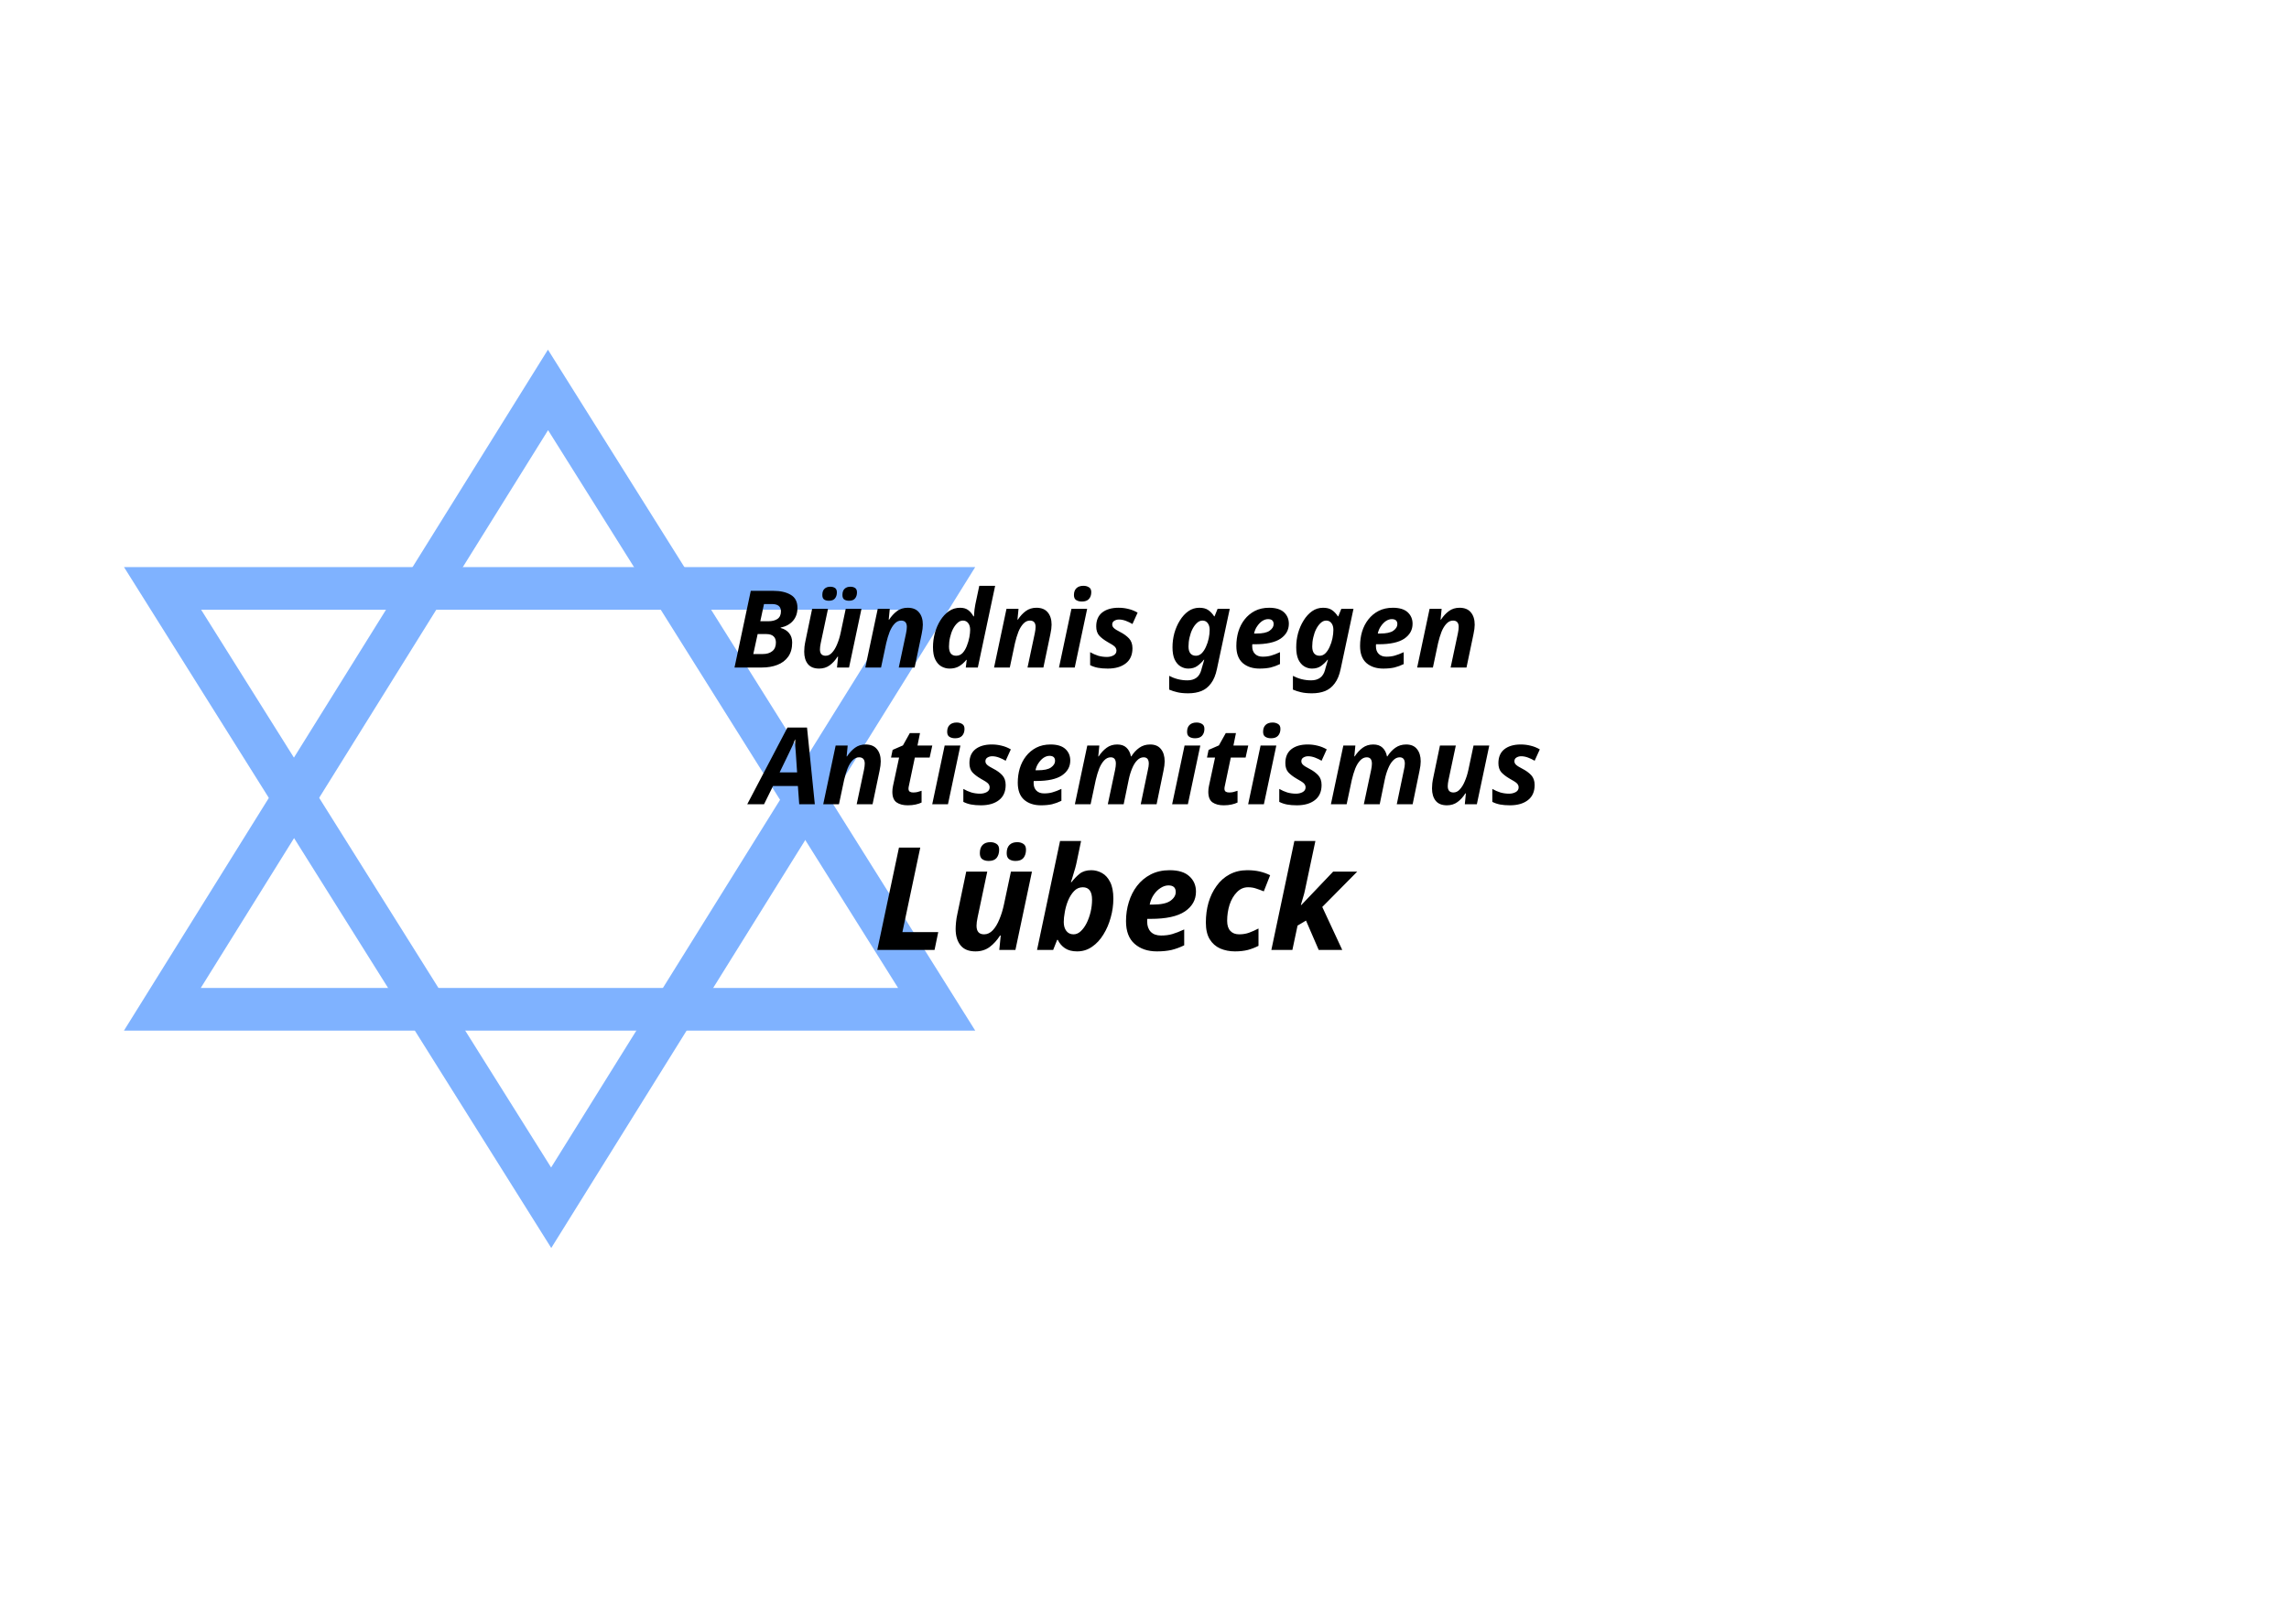
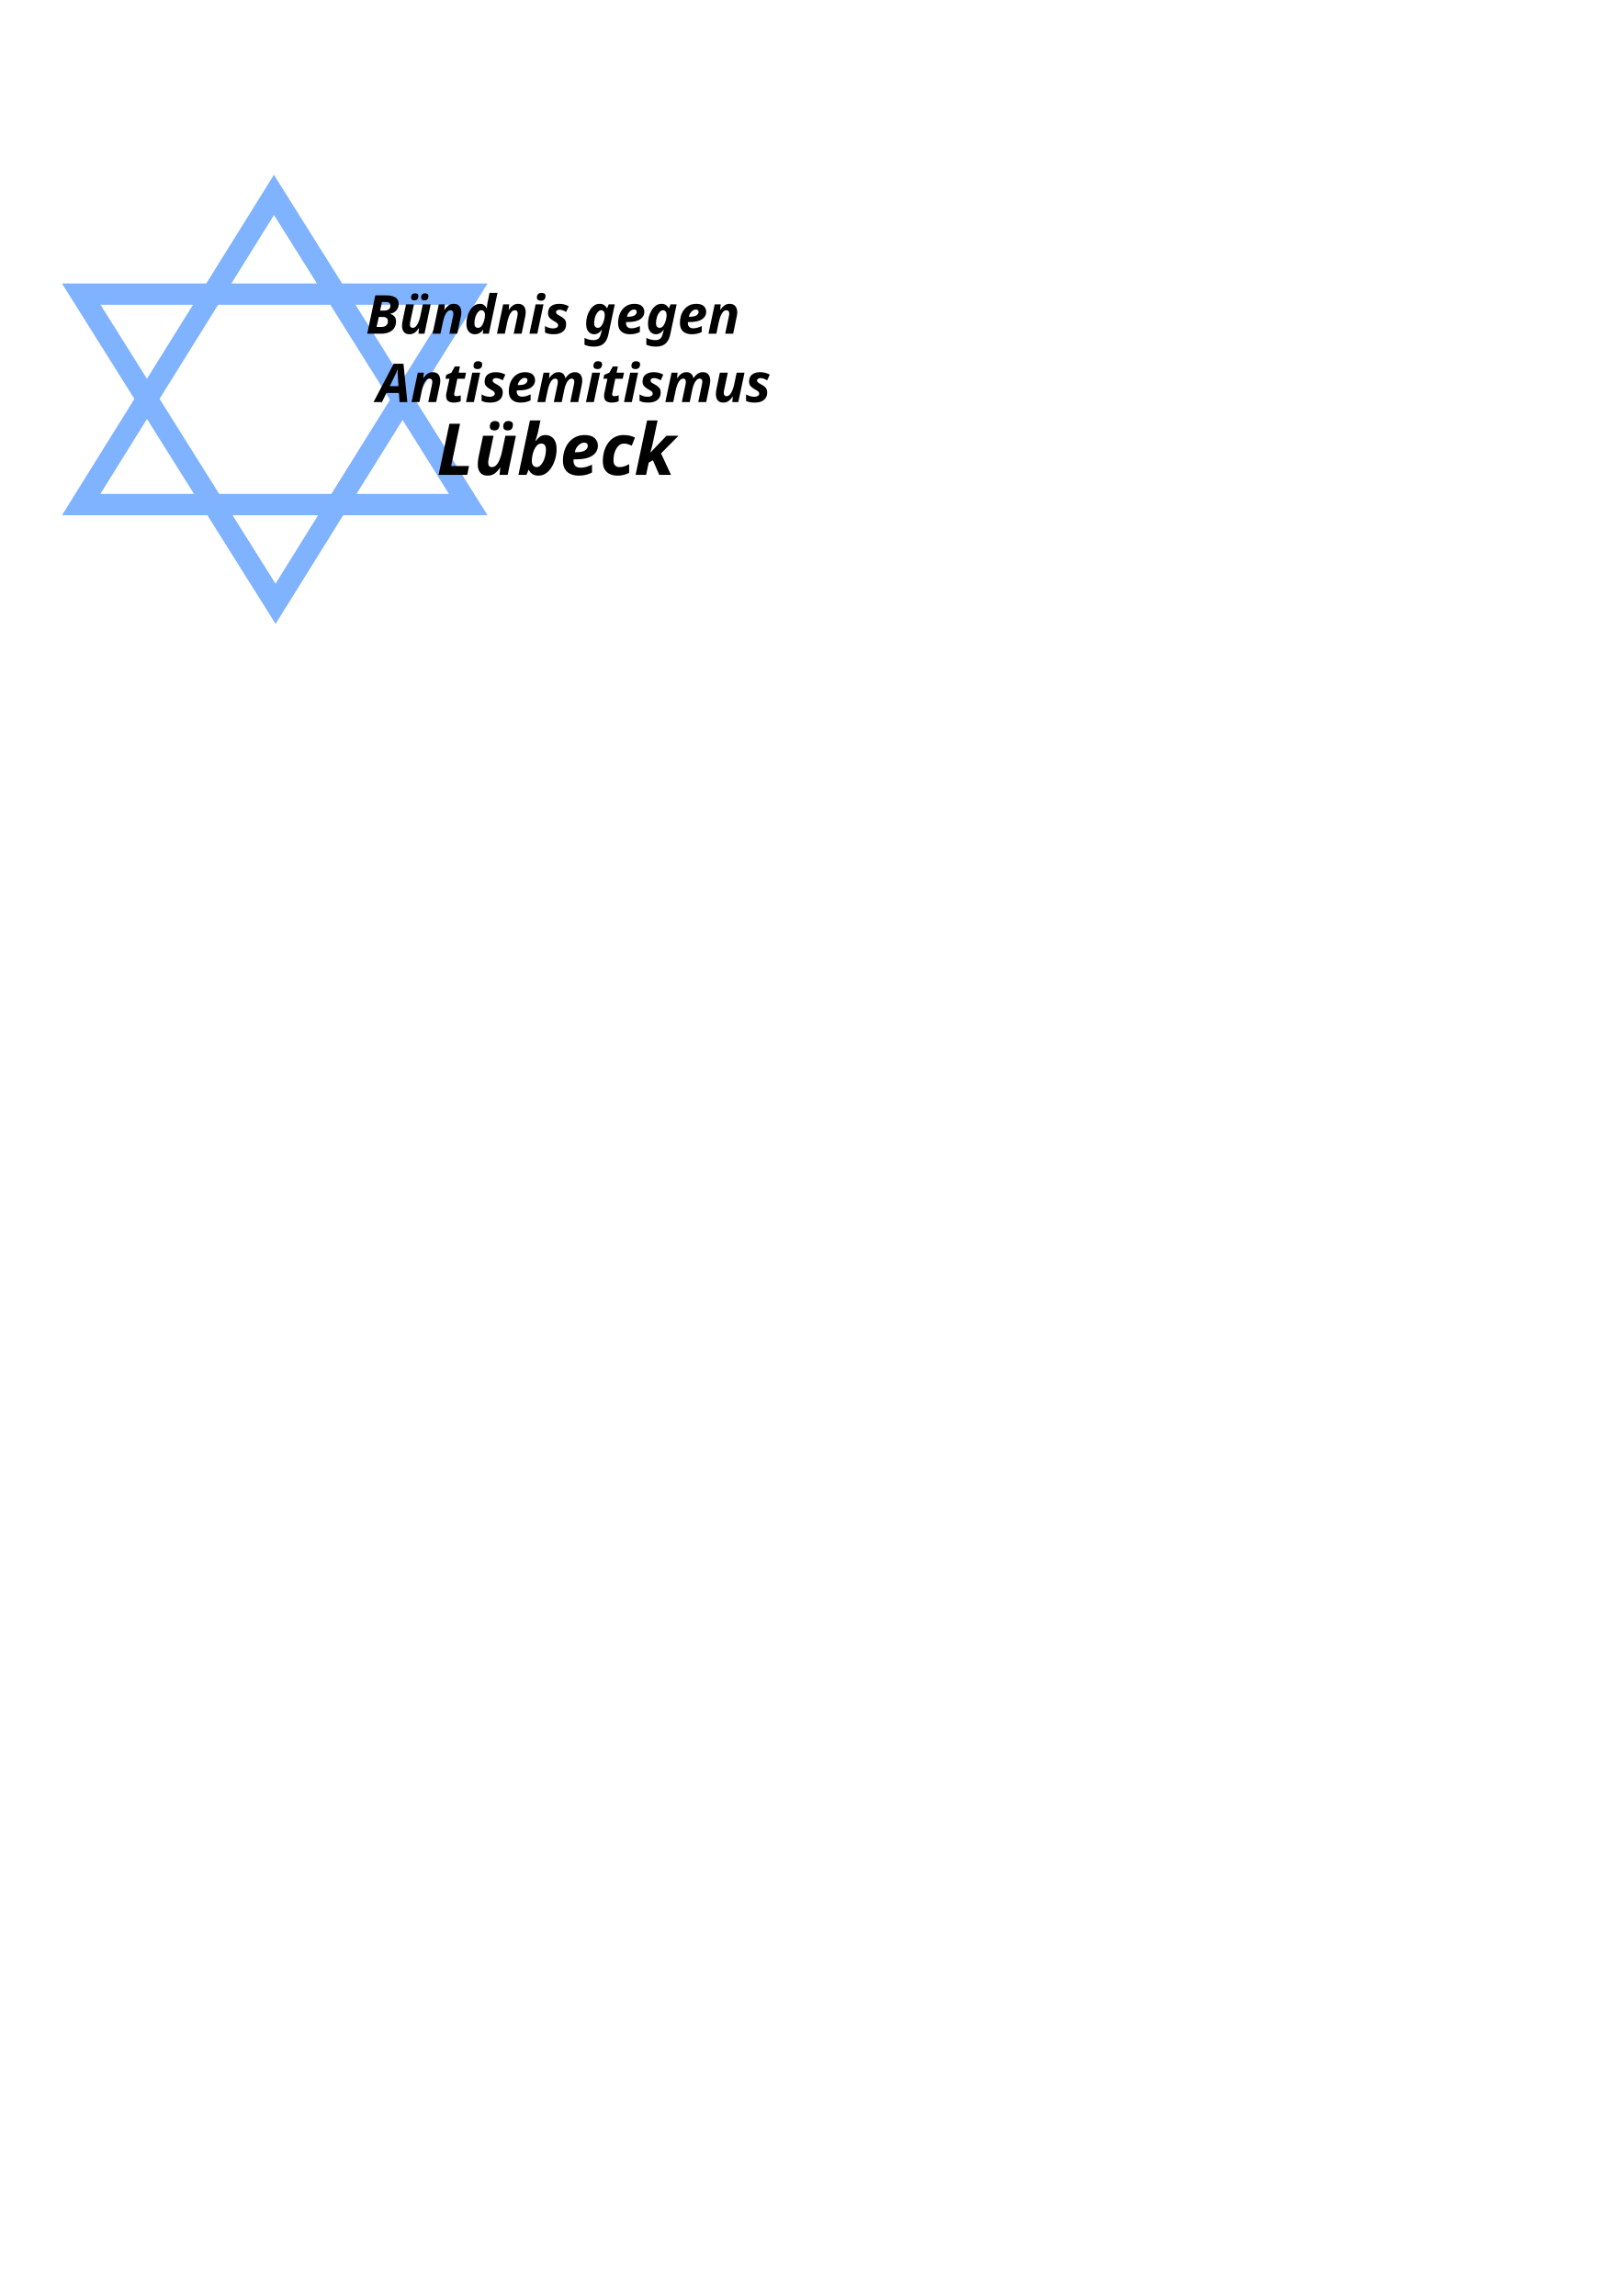
- <svg xmlns="http://www.w3.org/2000/svg" xmlns:xlink="http://www.w3.org/1999/xlink" width="148mm" height="105mm" viewBox="0 0 148 105" version="1.1" id="svg1">
+ <svg xmlns="http://www.w3.org/2000/svg" xmlns:xlink="http://www.w3.org/1999/xlink" width="210mm" height="297mm" viewBox="0 0 210 297" version="1.1" id="svg1">
  <defs id="defs1">
    <linearGradient id="swatch13">
      <stop style="stop-color:#000000;stop-opacity:1;" offset="0" id="stop13" />
    </linearGradient>
    <filter style="color-interpolation-filters:sRGB" id="filter13" x="-9.2626343e-06" y="-4.7241904e-05" width="1" height="1">
      <feGaussianBlur stdDeviation="0" id="feGaussianBlur13" />
    </filter>
    <linearGradient xlink:href="#swatch13" id="linearGradient18" gradientUnits="userSpaceOnUse" gradientTransform="translate(-57.75,25.5)" x1="134.349" y1="102.238" x2="257.959" y2="102.238" />
  </defs>
  <g id="layer1">
    <g id="g16" transform="matrix(0.5472683,0,0,0.5472683,-6.632547,-1.255487)" style="opacity:0.5">
      <path style="fill:none;stroke:#0066ff;stroke-width:5.041;stroke-dasharray:none" d="M 31.324,71.821 H 122.8 L 77.239,145.007 Z" id="path1" />
      <path style="fill:none;stroke:#0066ff;stroke-width:5.041;stroke-dasharray:none" d="M 122.78,121.554 H 31.303 L 76.864,48.368 Z" id="path2" />
    </g>
    <text xml:space="preserve" style="font-style:normal;font-variant:normal;font-weight:normal;font-stretch:normal;font-size:12.7px;font-family:'Arial Black';-inkscape-font-specification:'Arial Black, ';text-align:center;writing-mode:lr-tb;direction:ltr;text-anchor:middle;mix-blend-mode:normal;fill:#000000;stroke:none;stroke-width:5.597;stroke-dasharray:none;filter:url(#filter13)" x="150.735" y="87.918" id="text2" transform="matrix(0.5472683,0,0,0.5472683,-3.759388,-4.949548)">
      <tspan id="tspan2" style="font-style:italic;font-variant:normal;font-weight:bold;font-stretch:normal;font-size:12.7px;font-family:montserrat;-inkscape-font-specification:'montserrat Bold Italic';text-align:center;text-anchor:middle;opacity:1;fill:#000000;fill-opacity:1;stroke:none;stroke-width:5.597;stroke-dasharray:none;paint-order:markers fill stroke" x="150.735" y="87.918">Bündnis gegen </tspan>
      <tspan style="font-style:italic;font-variant:normal;font-weight:bold;font-stretch:normal;font-size:12.7px;font-family:montserrat;-inkscape-font-specification:'montserrat Bold Italic';text-align:center;text-anchor:middle;opacity:1;fill:#000000;fill-opacity:1;stroke:none;stroke-width:5.597;stroke-dasharray:none;paint-order:markers fill stroke" x="150.735" y="104.079" id="tspan3">Antisemitismus</tspan>
    </text>
    <text xml:space="preserve" style="font-style:normal;font-variant:normal;font-weight:normal;font-stretch:normal;font-size:16.933px;font-family:'Arial Black';-inkscape-font-specification:'Arial Black, ';text-align:center;writing-mode:lr-tb;direction:ltr;text-anchor:middle;mix-blend-mode:normal;fill:#000000;stroke:none;stroke-width:5.597;stroke-dasharray:none;filter:url(#filter13)" x="149.235" y="121.293" id="text19" transform="matrix(0.5472683,0,0,0.5472683,-3.759388,-4.949548)">
      <tspan style="font-style:italic;font-variant:normal;font-weight:bold;font-stretch:normal;font-size:16.933px;font-family:Montserrat;-inkscape-font-specification:'Montserrat Bold Italic';text-align:center;text-anchor:middle;opacity:1;fill:#000000;fill-opacity:1;stroke:none;stroke-width:5.597;stroke-dasharray:none;paint-order:markers fill stroke" x="149.235" y="121.293" id="tspan19">Lübeck</tspan>
    </text>
  </g>
</svg>
